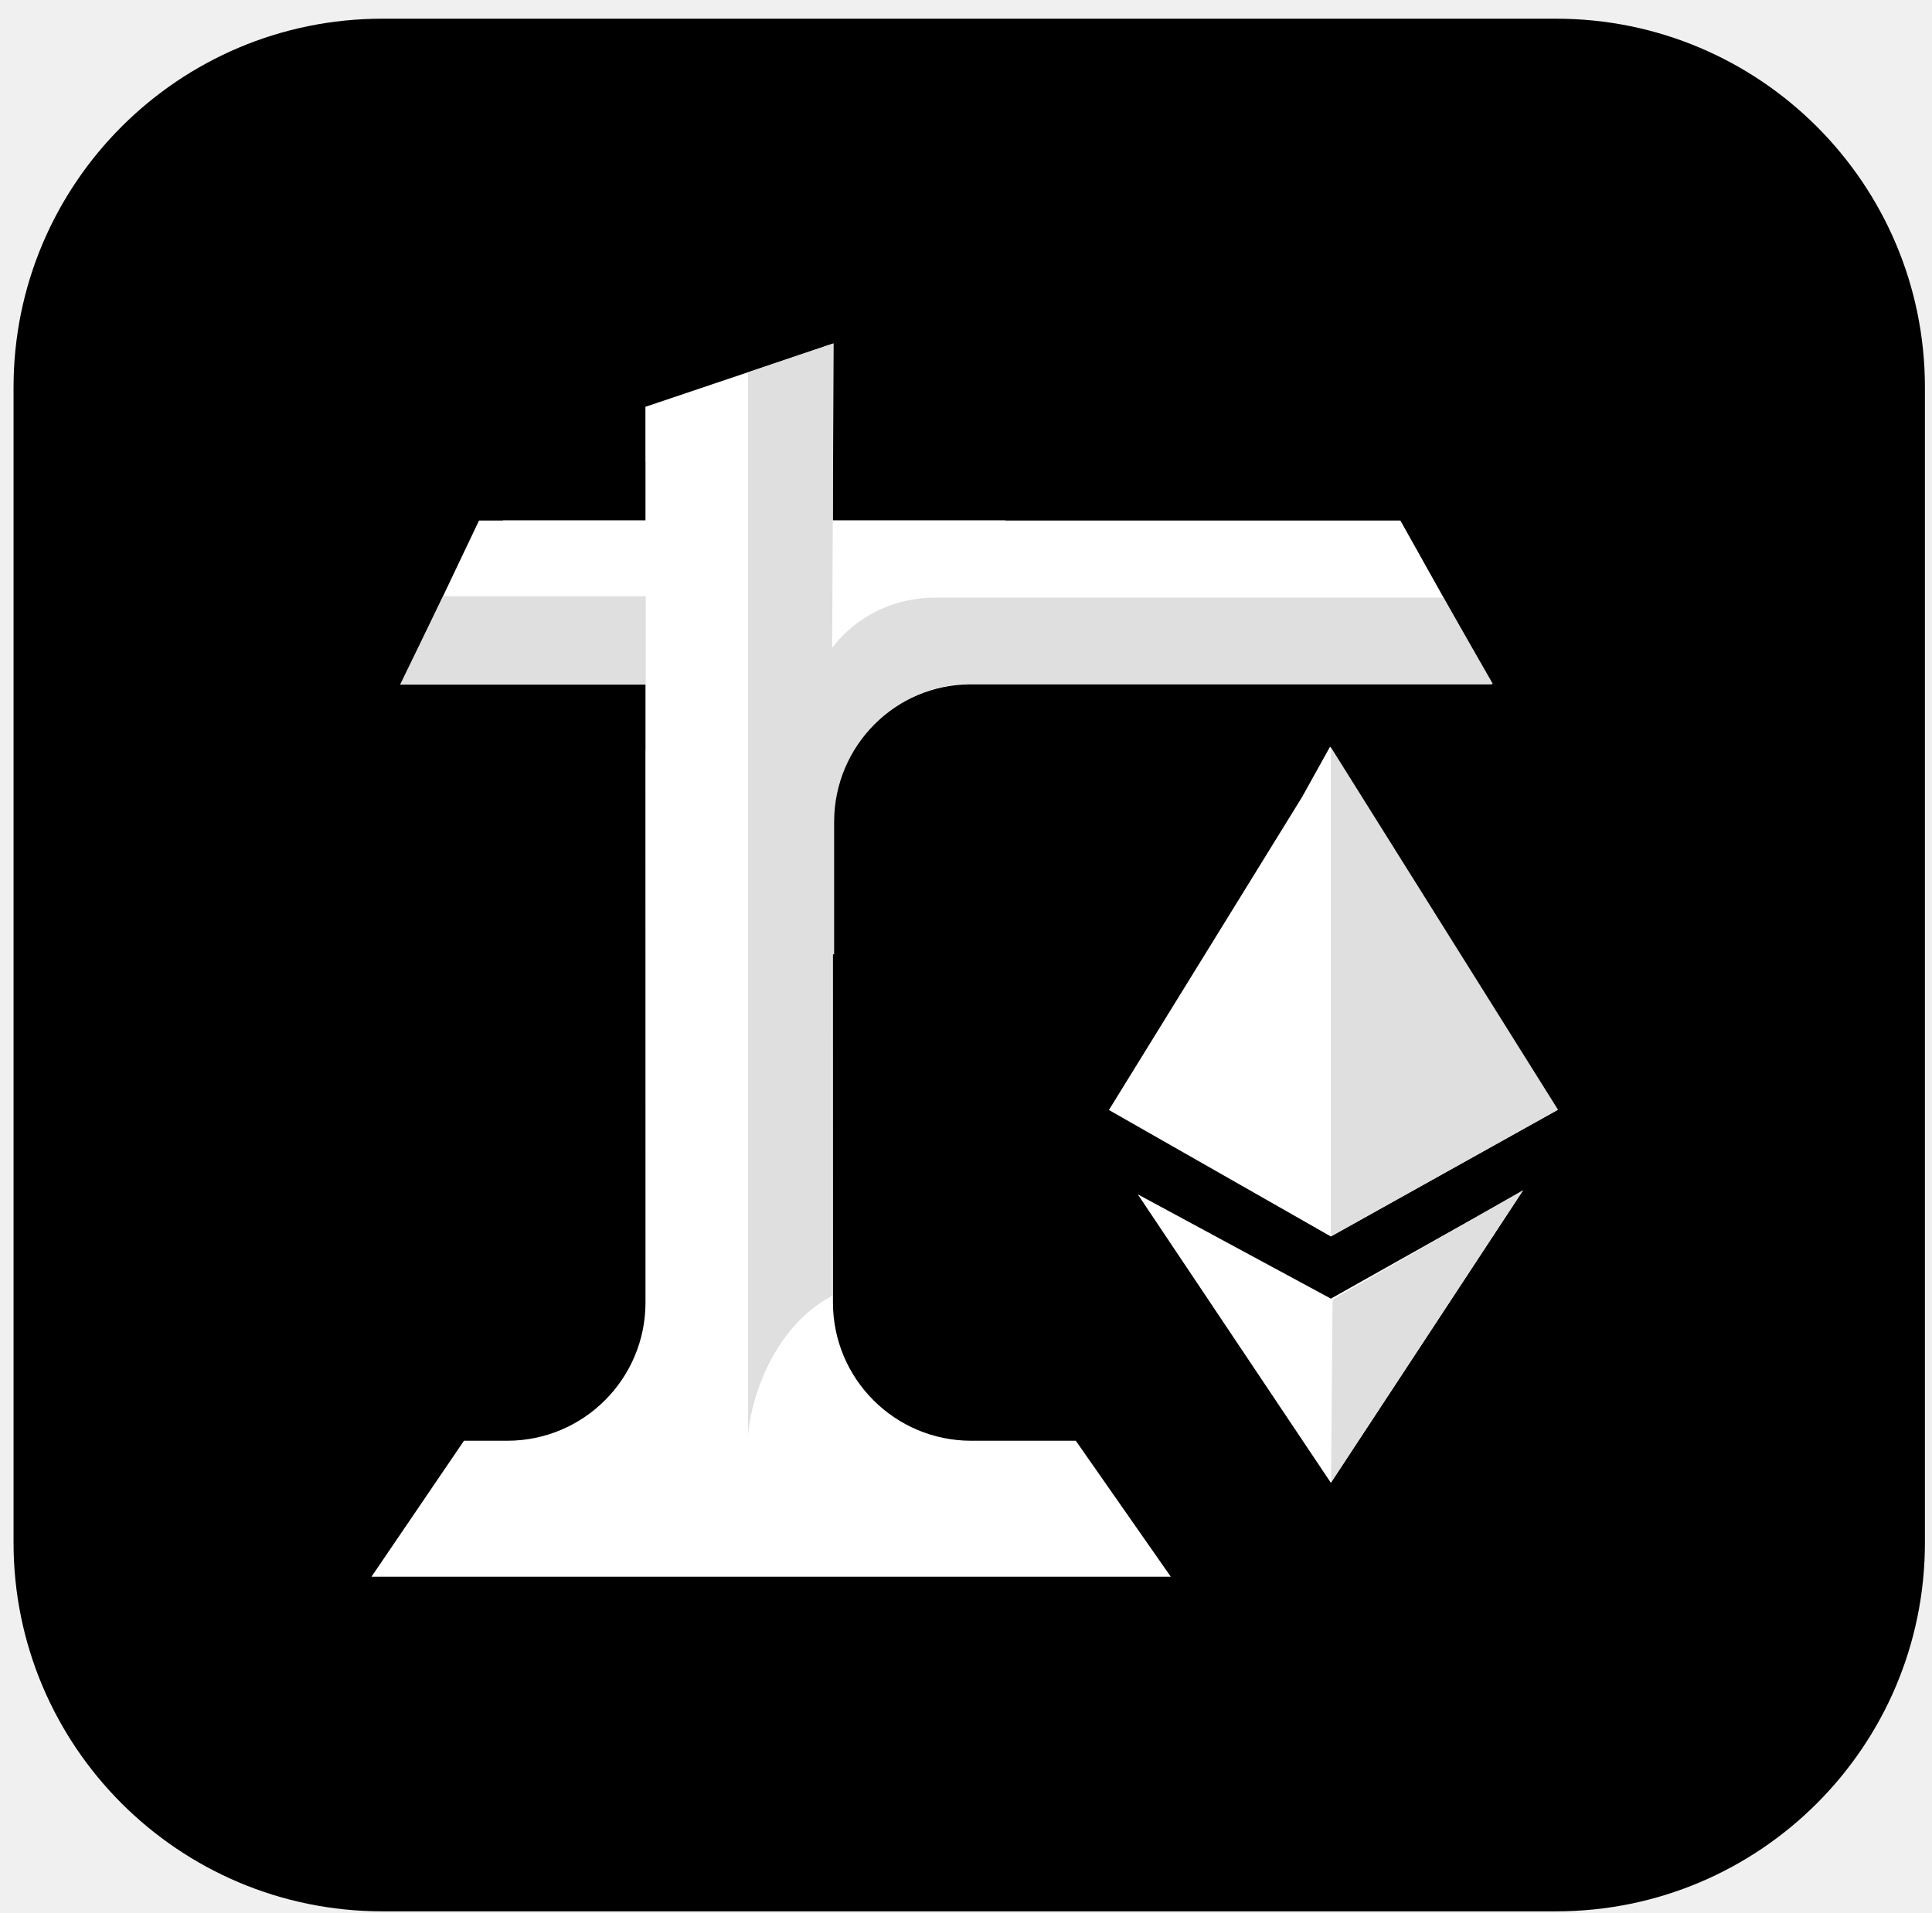
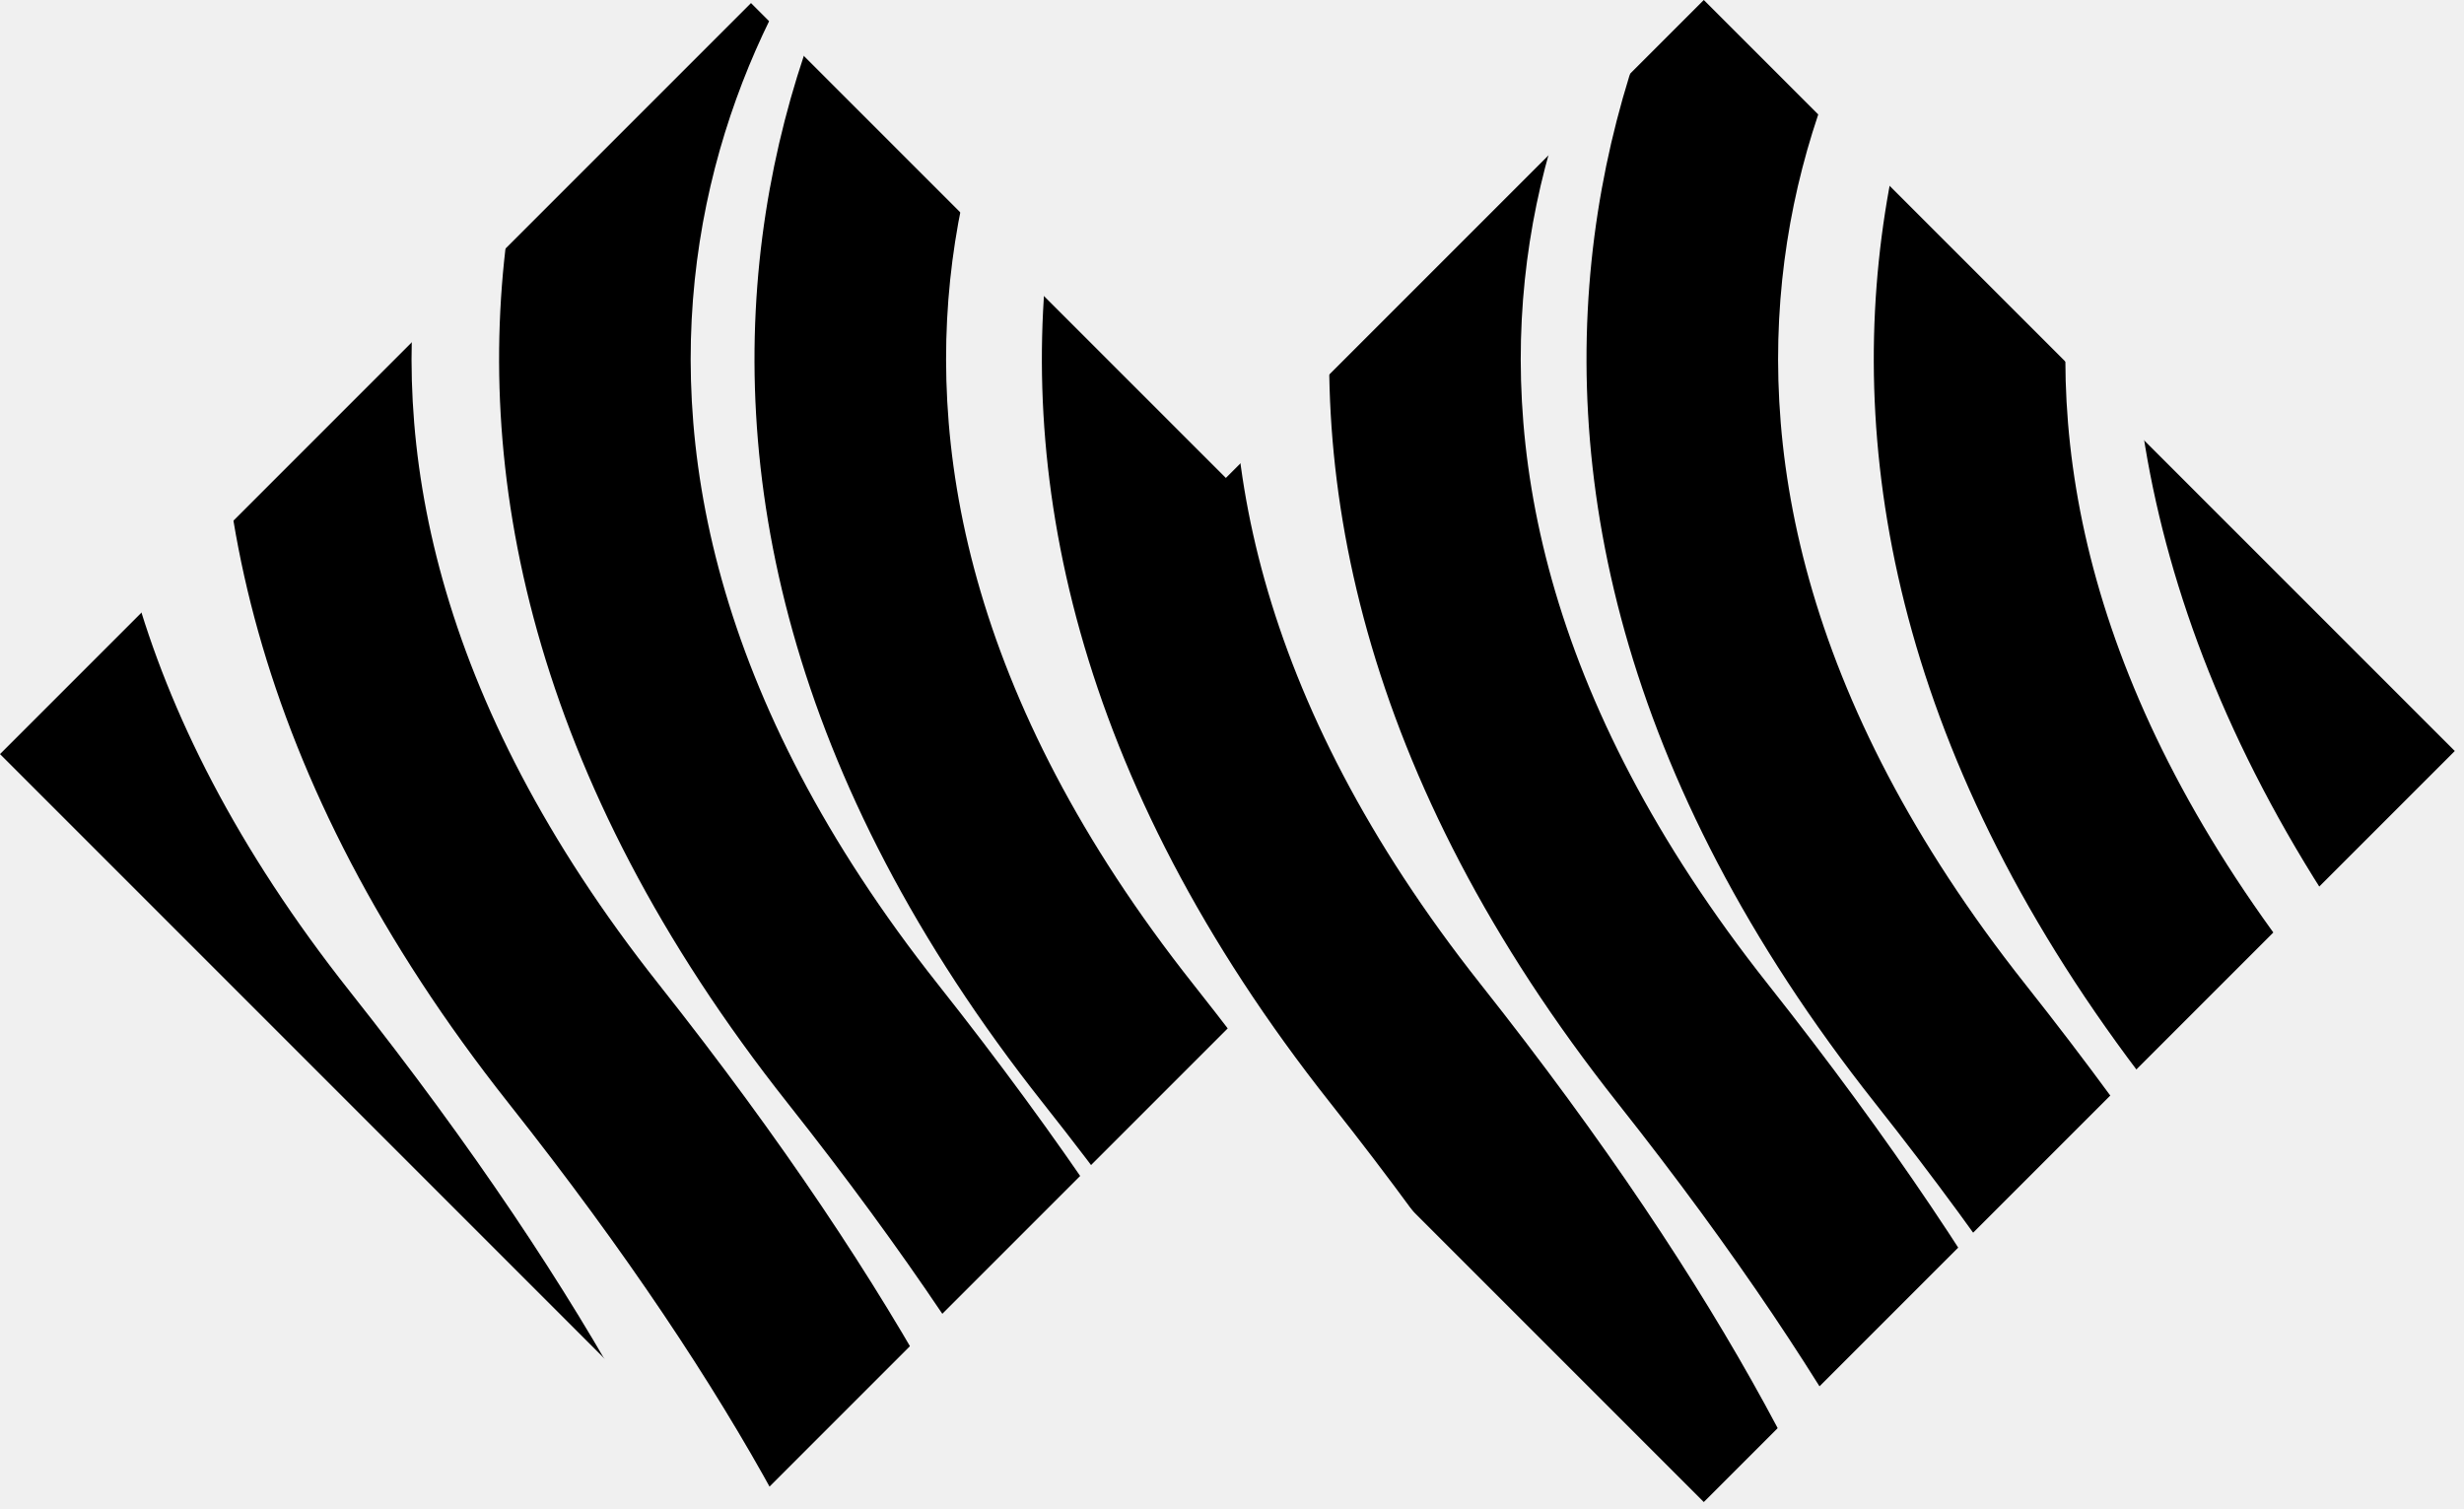
- <svg xmlns="http://www.w3.org/2000/svg" width="103" height="102" viewBox="0 0 103 102" fill="none">
-   <rect x="0.722" y="0.997" width="101.901" height="100.925" rx="19.661" fill="black" />
-   <path d="M69.415 42.505L70.912 39.812L72.544 42.505L83.024 59.191L70.953 65.936L59.119 59.191L69.415 42.505Z" fill="white" />
-   <path d="M70.953 69.25L60.658 63.688L70.953 79.072L81.184 63.498L70.953 69.25Z" fill="white" />
-   <path d="M70.953 65.926V41.853V39.85L83.063 59.178L70.953 65.926Z" fill="#DFDFDF" />
-   <path d="M70.962 79.05L71.041 69.297L81.206 63.463L70.962 79.05Z" fill="#DFDFDF" />
-   <path d="M34.409 21.693V24.613H34.413L34.412 27.747H26.809L26.809 27.757H25.538L21.384 36.491H34.413V39.972H34.409L34.413 69.455C34.413 73.527 31.113 76.828 27.041 76.828H24.735L19.806 84.077H62.417L57.354 76.828H51.779C47.708 76.828 44.407 73.527 44.407 69.455L44.402 43.665C44.507 39.708 47.73 36.527 51.705 36.491H79.548L74.658 27.757H53.602L53.602 27.747L44.399 27.747L44.399 24.613H44.402V18.325L34.409 21.693Z" fill="white" />
-   <path d="M39.882 19.852V76.55C39.973 74.964 41.047 70.855 44.365 69.103V50.867L44.47 50.9V43.831C44.47 39.759 47.771 36.458 51.843 36.458H79.581L76.951 31.866H49.908C46.129 31.866 44.365 34.556 44.365 34.556L44.444 18.307L39.882 19.852Z" fill="#DFDFDF" />
-   <path d="M23.622 31.793L21.329 36.508H34.425V31.793H23.622Z" fill="#DFDFDF" />
+ <svg xmlns="http://www.w3.org/2000/svg" width="232" height="142" viewBox="0 0 232 142" fill="none">
+   <mask id="mask0_201_34" style="mask-type:alpha" maskUnits="userSpaceOnUse" x="0" y="0" width="232" height="142">
+     <rect y="71" width="100" height="100" transform="rotate(-45 0 71)" fill="black" />
+     <rect x="89.711" y="70.711" width="100" height="100" transform="rotate(-45 89.7109 70.7107)" fill="black" />
+   </mask>
+   <g mask="url(#mask0_201_34)">
+     <path fill-rule="evenodd" clip-rule="evenodd" d="M32.62 -30.287C35.941 -26.575 35.624 -20.874 31.912 -17.552C23.753 -10.252 13.51 4.315 10.535 23.481C7.62 42.268 11.55 66.329 32.97 93.385C56.284 122.835 67.816 145.989 72.422 163.419C76.887 180.317 75.228 193.733 68.761 201.123C65.481 204.872 59.783 205.251 56.035 201.971C52.286 198.692 51.907 192.994 55.187 189.245C55.734 188.619 58.885 182.794 54.983 168.027C51.221 153.79 41.209 132.853 18.828 104.581C-5.448 73.918 -11.037 44.868 -7.289 20.715C-3.6 -3.058 9.004 -21.259 19.885 -30.995C23.597 -34.316 29.299 -33.999 32.62 -30.287Z" fill="black" />
+     <path fill-rule="evenodd" clip-rule="evenodd" d="M139.07 -30.995C142.391 -27.283 142.075 -21.581 138.363 -18.26C130.204 -10.96 119.96 3.608 116.985 22.774C114.07 41.56 118 65.621 139.42 92.678C162.734 122.127 174.267 145.282 178.872 162.711C183.337 179.61 181.678 193.025 175.211 200.416C171.931 204.164 166.234 204.544 162.485 201.264C158.737 197.984 158.357 192.286 161.637 188.538C162.185 187.912 165.335 182.087 161.433 167.319C157.671 153.083 147.659 132.145 125.278 103.874C101.002 73.21 95.413 44.161 99.161 20.008C102.851 -3.766 115.454 -21.967 126.335 -31.702C130.047 -35.024 135.749 -34.707 139.07 -30.995Z" fill="black" />
+     <path fill-rule="evenodd" clip-rule="evenodd" d="M87.964 -30.995C91.285 -27.283 90.968 -21.581 87.256 -18.26C79.097 -10.96 68.853 3.608 65.879 22.774C62.963 41.56 66.894 65.621 88.314 92.678C111.628 122.127 123.16 145.282 127.766 162.711C132.231 179.61 130.572 193.025 124.105 200.416C120.825 204.164 115.127 204.544 111.379 201.264C107.63 197.984 107.25 192.286 110.53 188.538C111.078 187.912 114.229 182.087 110.327 167.319C106.565 153.083 96.552 132.145 74.171 103.874C49.896 73.21 44.306 44.161 48.055 20.008C51.744 -3.766 64.348 -21.967 75.229 -31.702C78.941 -35.024 84.642 -34.707 87.964 -30.995Z" fill="black" />
+     <path fill-rule="evenodd" clip-rule="evenodd" d="M190.35 -30.995C193.672 -27.283 193.355 -21.581 189.643 -18.26C181.484 -10.96 171.24 3.608 168.266 22.774C165.35 41.56 169.28 65.621 190.7 92.678C214.014 122.127 225.547 145.282 230.152 162.711C234.618 179.61 232.958 193.025 226.492 200.416C223.212 204.164 217.514 204.544 213.765 201.264C210.017 197.984 209.637 192.286 212.917 188.538C213.465 187.912 216.616 182.087 212.713 167.319C208.952 153.083 198.939 132.145 176.558 103.874C152.283 73.21 146.693 44.16 150.441 20.008C154.131 -3.766 166.735 -21.967 177.615 -31.702C181.327 -35.024 187.029 -34.707 190.35 -30.995Z" fill="black" />
+     <path fill-rule="evenodd" clip-rule="evenodd" d="M241.682 -37.995C245.004 -34.283 244.687 -28.581 240.975 -25.26C232.816 -17.96 222.572 -3.392 219.598 15.774C216.682 34.56 220.612 58.621 242.032 85.678C265.346 115.127 276.879 138.282 281.485 155.711C285.95 172.61 284.29 186.025 277.824 193.416C274.544 197.164 268.846 197.544 265.097 194.264C261.349 190.984 260.969 185.286 264.249 181.538C264.797 180.912 267.948 175.087 264.045 160.319C260.284 146.083 250.271 125.145 227.89 96.874C203.615 66.21 198.025 37.16 201.773 13.008C205.463 -10.766 218.067 -28.967 228.947 -38.702C232.659 -42.024 238.361 -41.707 241.682 -37.995Z" fill="black" />
+     <path fill-rule="evenodd" clip-rule="evenodd" d="M61.682 -30.995C65.004 -27.283 64.687 -21.581 60.975 -18.26C52.816 -10.96 42.572 3.608 39.598 22.774C36.682 41.56 40.612 65.621 62.032 92.678C85.346 122.127 96.879 145.282 101.485 162.711C105.95 179.61 104.29 193.025 97.824 200.416C94.544 204.164 88.846 204.544 85.097 201.264C81.349 197.984 80.969 192.286 84.249 188.538C84.797 187.912 87.948 182.087 84.045 167.319C80.284 153.083 70.271 132.145 47.89 103.874C23.614 73.21 18.025 44.161 21.773 20.008C25.463 -3.766 38.067 -21.967 48.947 -31.702C52.659 -35.024 58.361 -34.707 61.682 -30.995Z" fill="black" />
+     <path fill-rule="evenodd" clip-rule="evenodd" d="M166.119 -30.995C169.44 -27.283 169.123 -21.581 165.411 -18.26C157.252 -10.96 147.009 3.608 144.034 22.774C141.119 41.56 145.049 65.621 166.469 92.678C189.783 122.127 201.315 145.282 205.921 162.711C210.386 179.61 208.727 193.025 202.26 200.416C198.98 204.164 193.283 204.544 189.534 201.264C185.785 197.984 185.406 192.286 188.686 188.538C189.233 187.912 192.384 182.087 188.482 167.319C184.72 153.083 174.708 132.145 152.326 103.874C128.051 73.21 122.462 44.161 126.21 20.008C129.899 -3.766 142.503 -21.967 153.384 -31.702C157.096 -35.024 162.798 -34.707 166.119 -30.995Z" fill="black" />
+     <path fill-rule="evenodd" clip-rule="evenodd" d="M112.011 -30.995C115.333 -27.283 115.016 -21.581 111.304 -18.26C103.145 -10.96 92.901 3.608 89.927 22.774C87.011 41.56 90.942 65.621 112.361 92.678C135.675 122.127 147.208 145.282 151.814 162.711C156.279 179.61 154.62 193.025 148.153 200.416C144.873 204.164 139.175 204.544 135.427 201.264C131.678 197.984 131.298 192.286 134.578 188.538C135.126 187.912 138.277 182.087 134.375 167.319C130.613 153.083 120.6 132.145 98.219 103.874C73.944 73.21 68.354 44.161 72.103 20.008C75.792 -3.766 88.396 -21.967 99.276 -31.702C102.989 -35.024 108.69 -34.707 112.011 -30.995Z" fill="black" />
+     <path fill-rule="evenodd" clip-rule="evenodd" d="M217.399 -30.995C220.72 -27.283 220.404 -21.581 216.692 -18.26C208.533 -10.96 198.289 3.608 195.314 22.774C192.399 41.56 196.329 65.621 217.749 92.678C241.063 122.127 252.596 145.282 257.201 162.711C261.667 179.61 260.007 193.025 253.541 200.416C250.261 204.164 244.563 204.544 240.814 201.264C237.066 197.984 236.686 192.286 239.966 188.538C240.514 187.912 243.664 182.087 239.762 167.319C236 153.083 225.988 132.145 203.607 103.874C179.331 73.21 173.742 44.161 177.49 20.008C181.18 -3.766 193.784 -21.967 204.664 -31.702C208.376 -35.024 214.078 -34.707 217.399 -30.995Z" fill="black" />
+   </g>
</svg>
